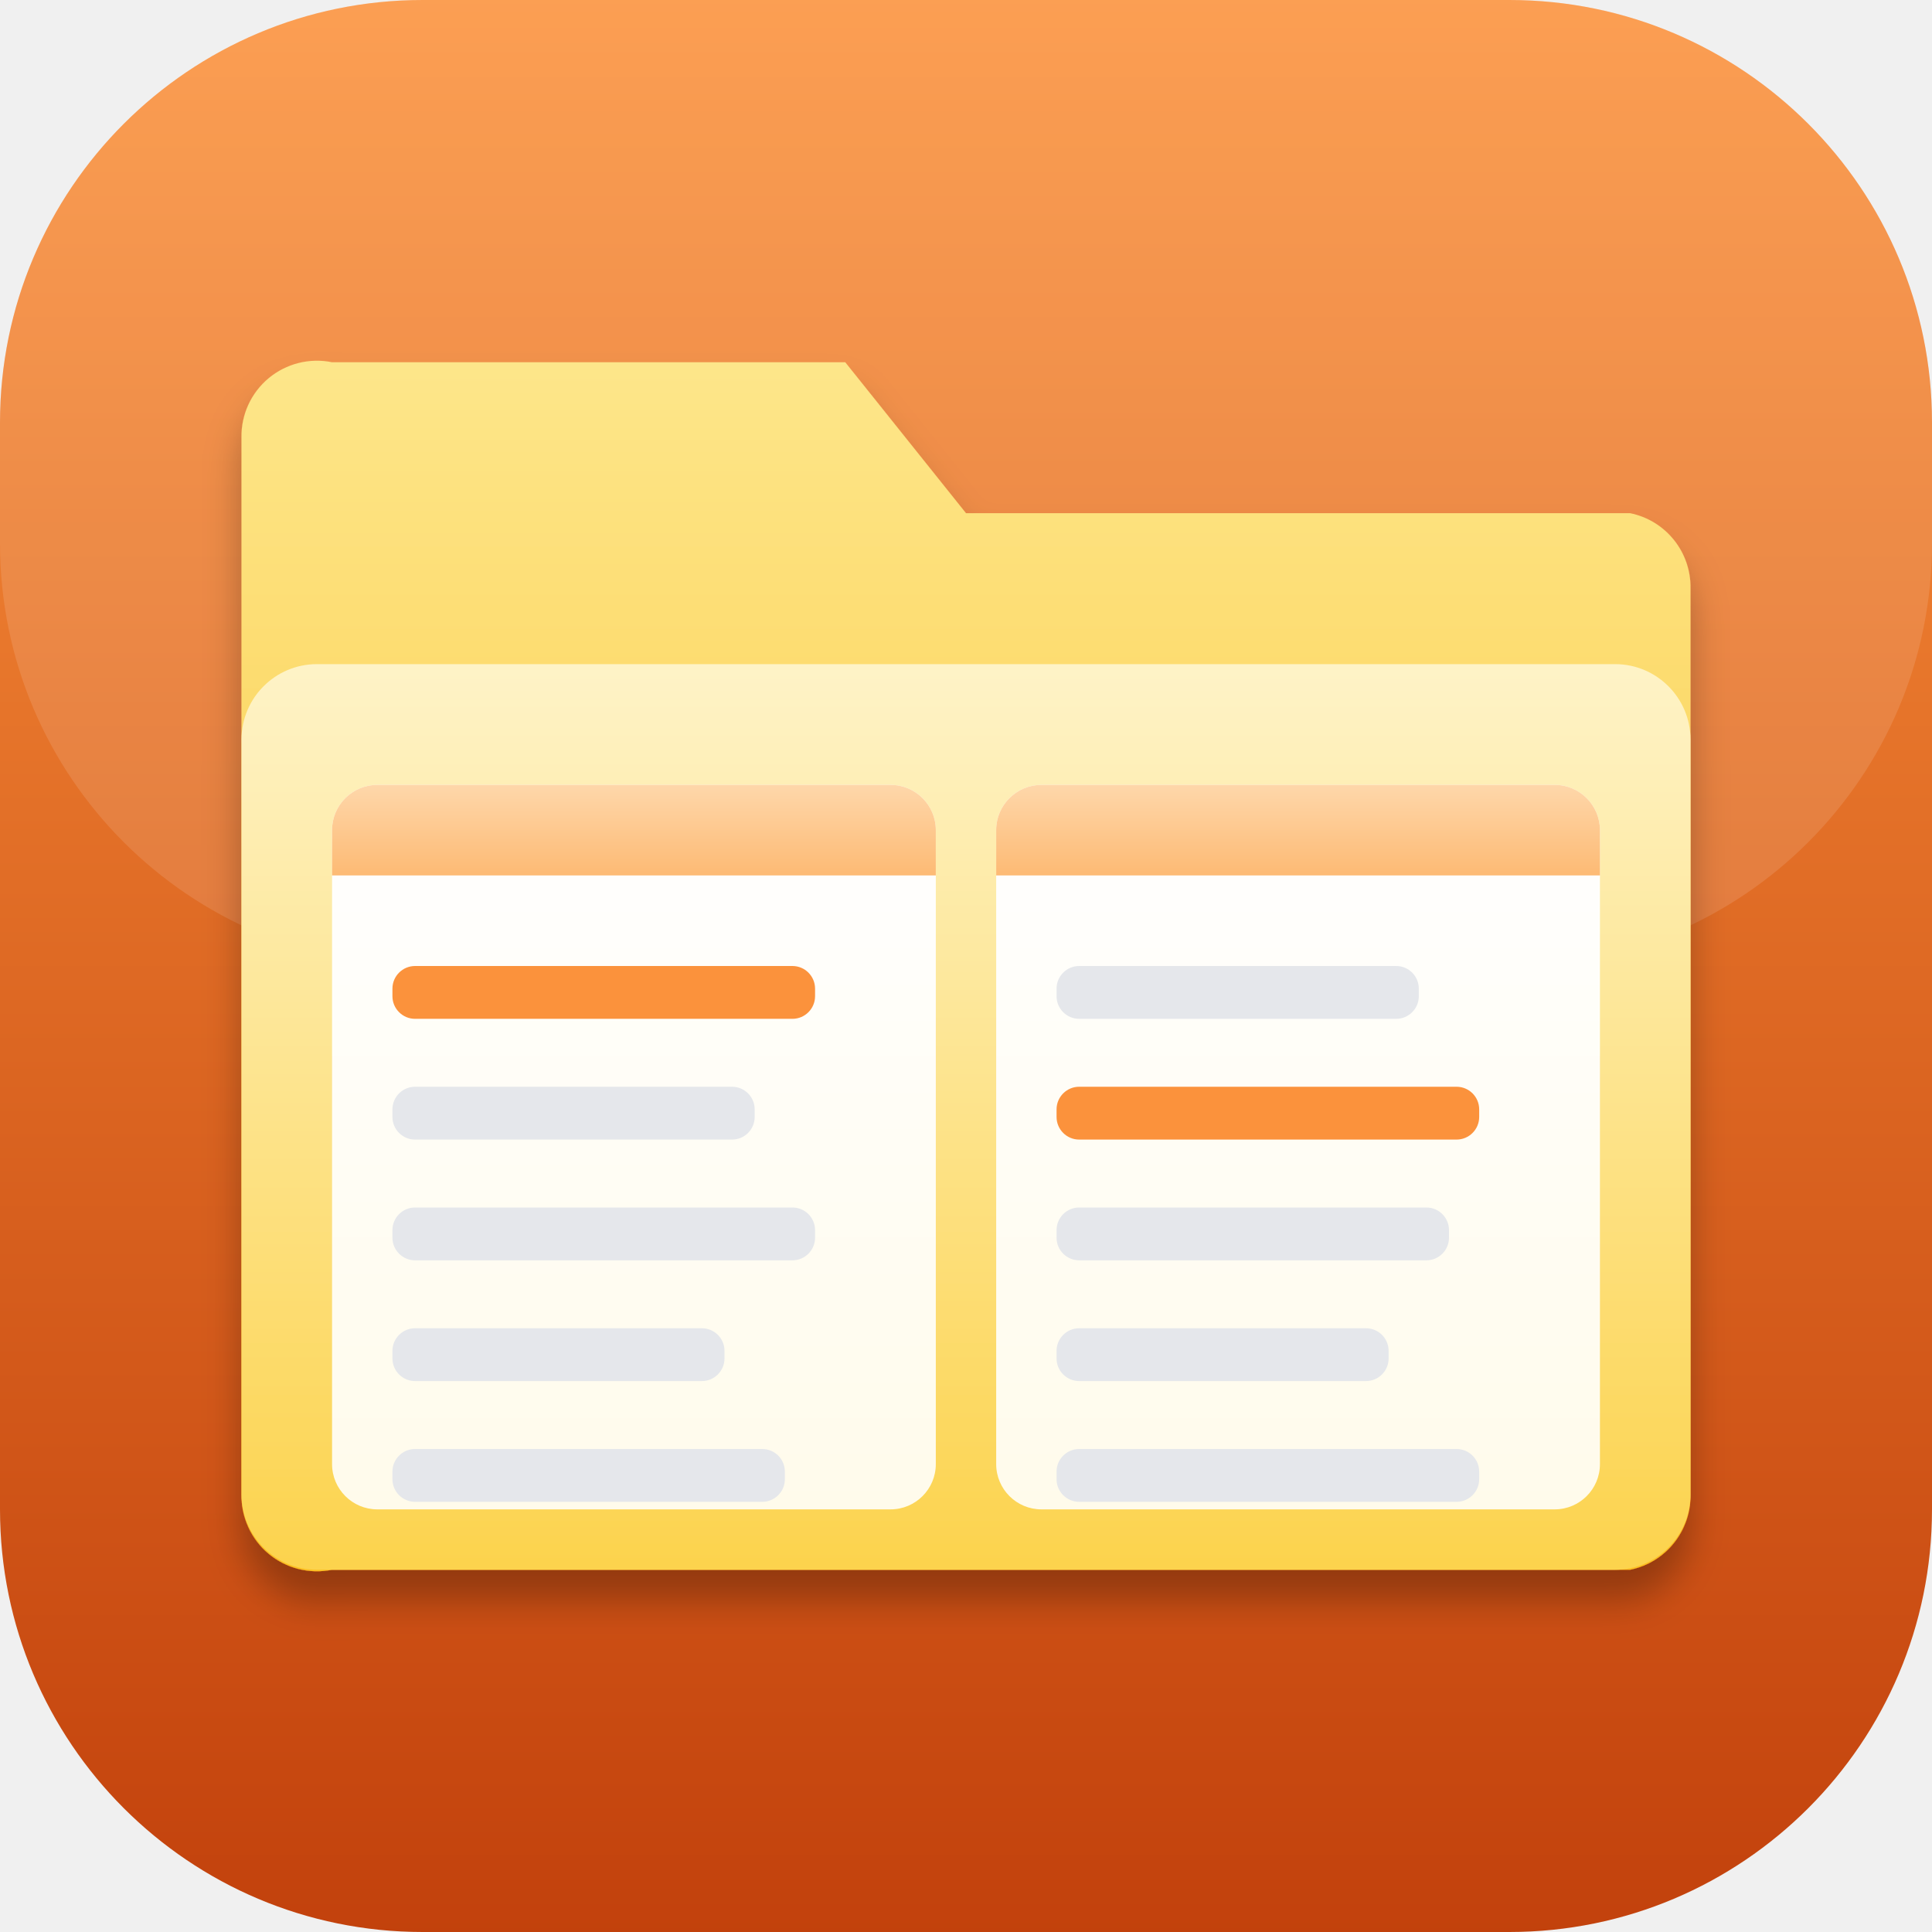
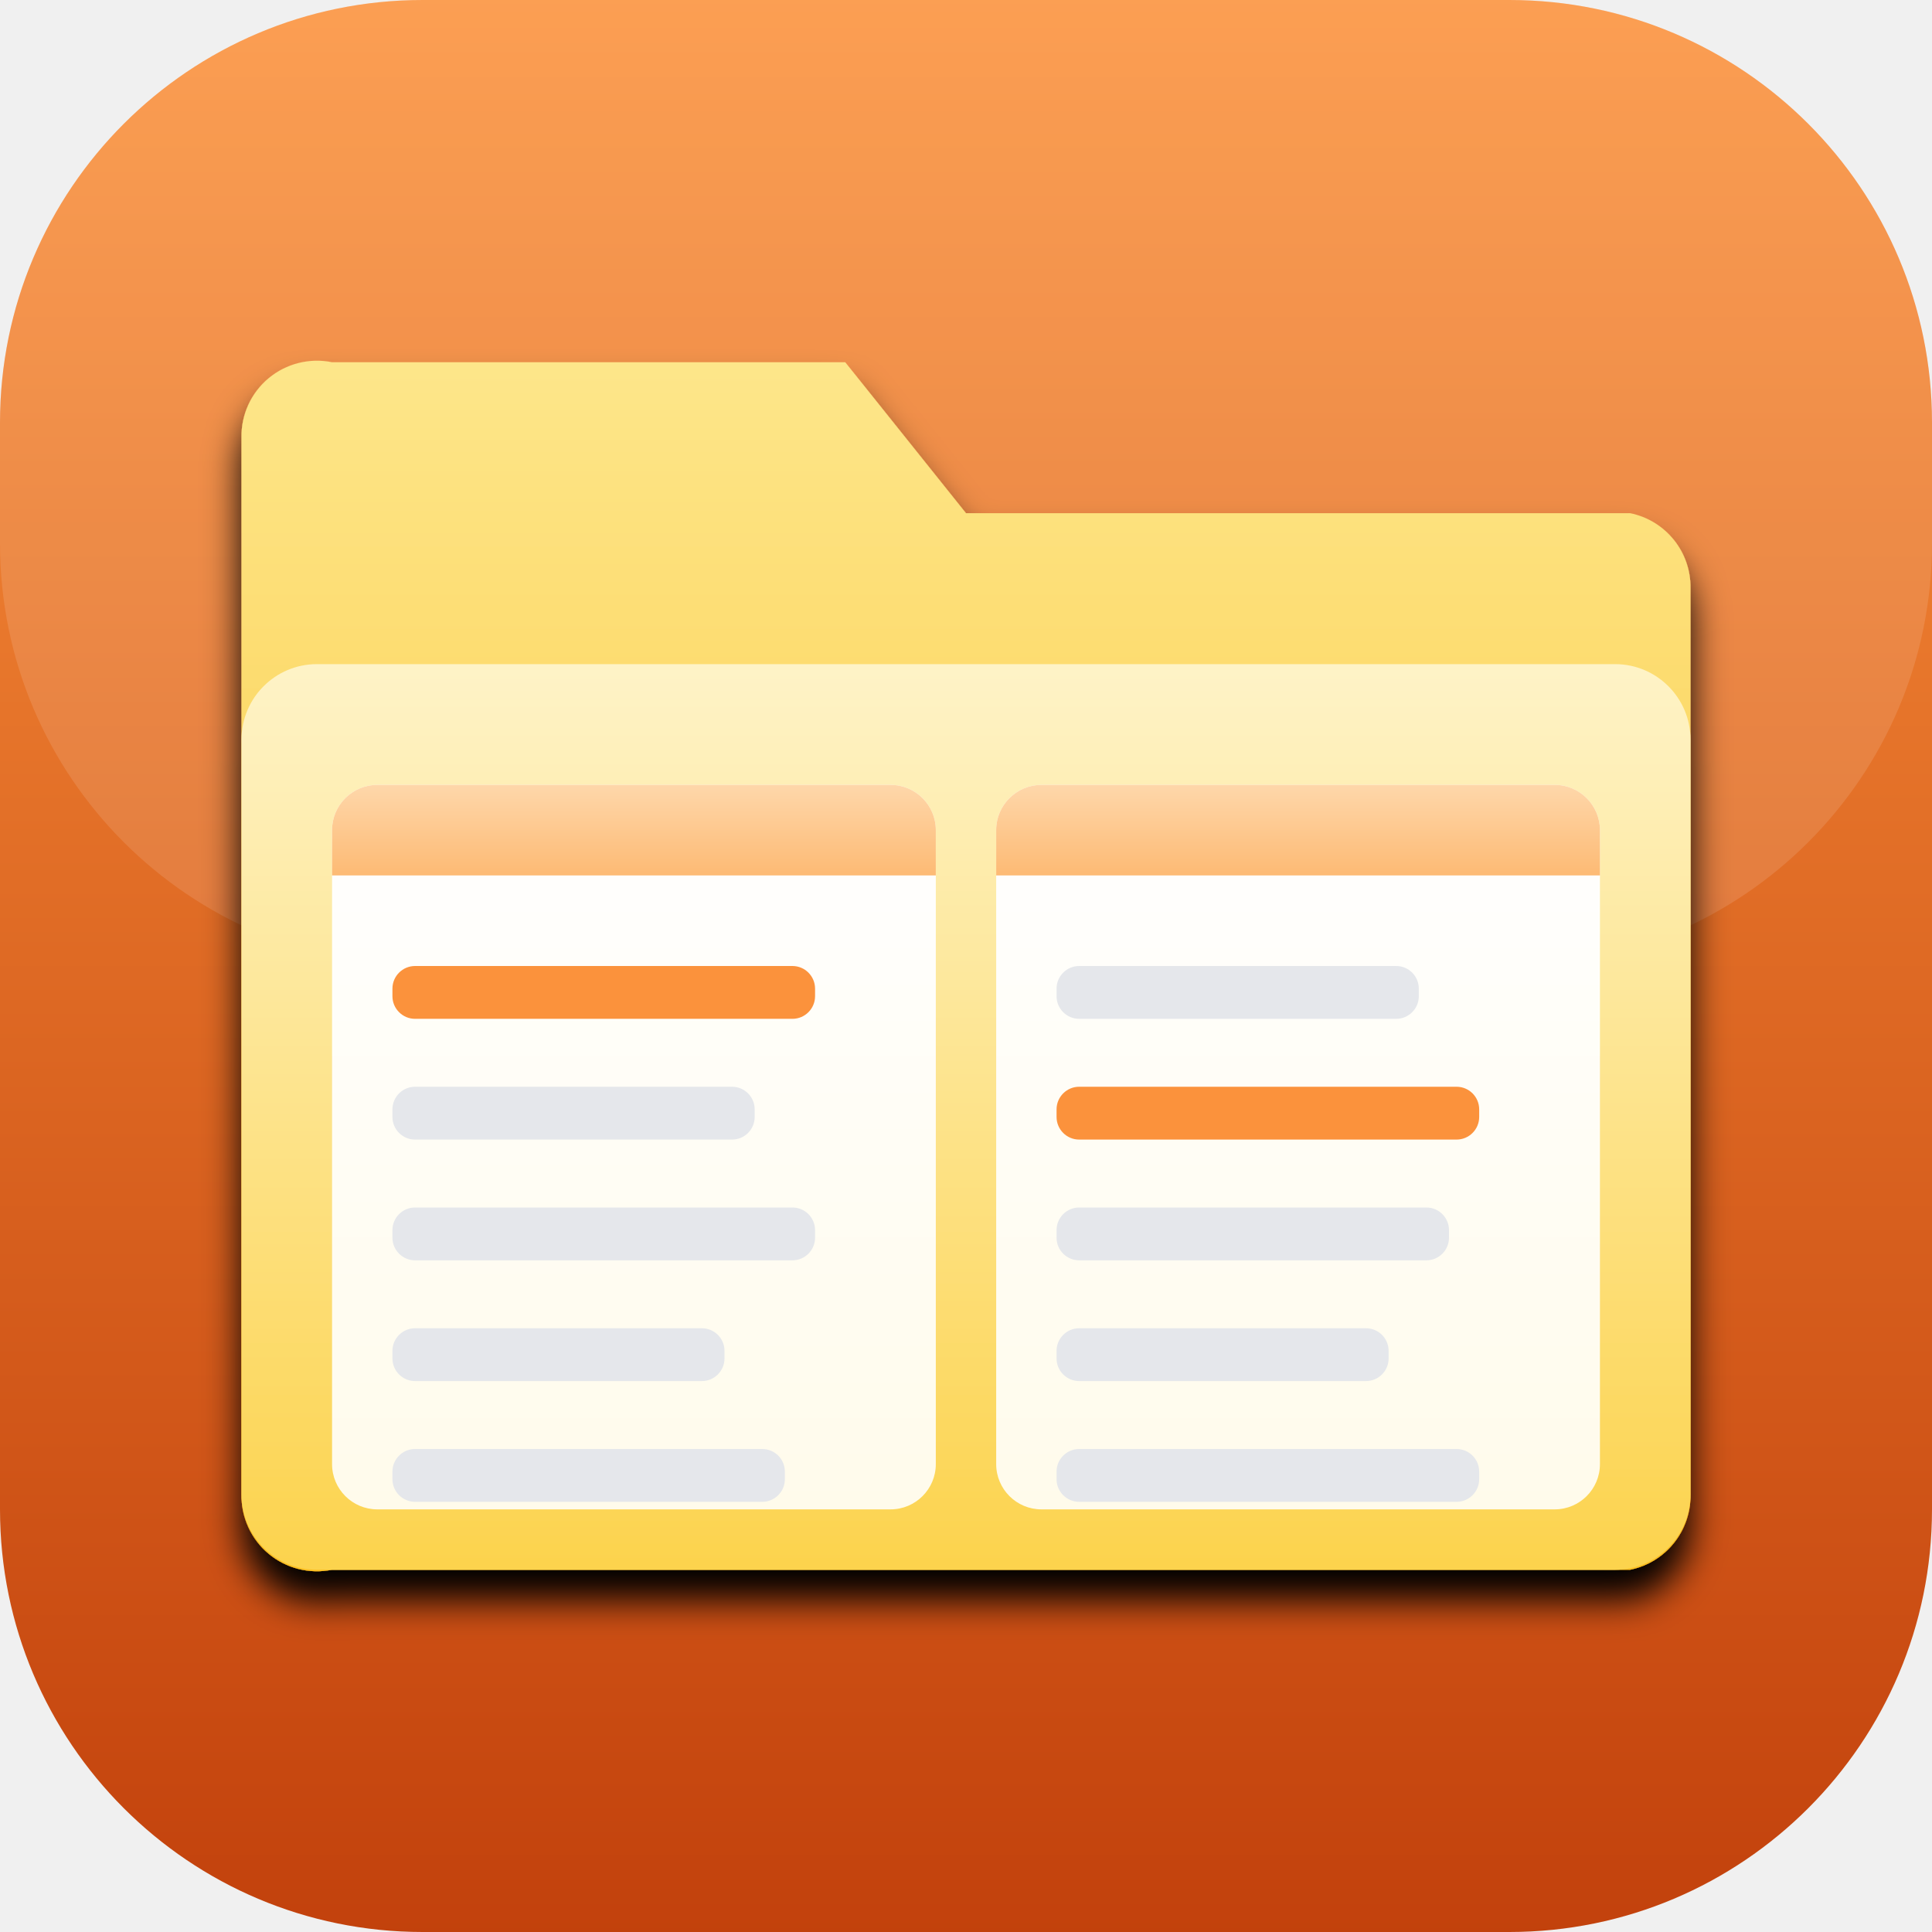
<svg xmlns="http://www.w3.org/2000/svg" width="128" height="128" viewBox="0 0 128 128">
  <defs>
    <linearGradient id="bg13" x1="0" y1="0" x2="0" y2="1">
      <stop offset="0" stop-color="#fb923c" />
      <stop offset="1" stop-color="#c2410c" />
    </linearGradient>
    <linearGradient id="folder13" x1="0" y1="0" x2="0" y2="1">
      <stop offset="0" stop-color="#fef3c7" />
      <stop offset="1" stop-color="#fcd34d" />
    </linearGradient>
    <linearGradient id="folderTab13" x1="0" y1="0" x2="0" y2="1">
      <stop offset="0" stop-color="#fde68a" />
      <stop offset="1" stop-color="#fbbf24" />
    </linearGradient>
    <linearGradient id="panel13" x1="0" y1="0" x2="0" y2="1">
      <stop offset="0" stop-color="#ffffff" />
      <stop offset="1" stop-color="#fffbeb" />
    </linearGradient>
    <linearGradient id="header13" x1="0" y1="0" x2="0" y2="1">
      <stop offset="0" stop-color="#fed7aa" />
      <stop offset="1" stop-color="#fdba74" />
    </linearGradient>
    <filter id="folderShadow13" x="-5%" y="-5%" width="110%" height="115%">
-       <feGaussianBlur in="SourceAlpha" stdDeviation="1.2" />
-       <feOffset dx="0" dy="2" />
-       <feComponentTransfer>
-         <feFuncA type="linear" slope="0.28" />
-       </feComponentTransfer>
+       <feGaussianBlur in="SourceAlpha" stdDeviation="1.2" result="blur" />
+       <feOffset dx="0" dy="2" result="offsetBlur" />
      <feMerge>
-         <feMergeNode />
+         <feMergeNode in="offsetBlur" />
        <feMergeNode in="SourceGraphic" />
      </feMerge>
    </filter>
  </defs>
  <rect x="0" y="0" width="128" height="128" rx="28" ry="28" fill="url(#bg13)" />
  <rect x="0" y="0" width="128" height="64" rx="28" ry="28" fill="#ffffff" opacity="0.12" />
  <g filter="url(#folderShadow13)">
    <path d="M 22 24 H 56 L 64 34 H 108 A 5 5 0 0 1 112 39 V 99 A 5 5 0 0 1 108 104 H 22 A 5 5 0 0 1 16 99 V 29 A 5 5 0 0 1 22 24 Z" fill="url(#folderTab13)" />
    <rect x="16" y="44" width="96" height="60" rx="5" ry="5" fill="url(#folder13)" />
  </g>
  <rect x="22" y="52" width="40" height="48" rx="3" ry="3" fill="url(#panel13)" />
  <path d="M 25 52 H 59 A 3 3 0 0 1 62 55 V 58 H 22 V 55 A 3 3 0 0 1 25 52 Z" fill="url(#header13)" />
  <rect x="26" y="64" width="28" height="3.5" rx="1.5" fill="#fb923c" />
  <rect x="26" y="72" width="24" height="3.5" rx="1.5" fill="#e5e7eb" />
  <rect x="26" y="80" width="28" height="3.5" rx="1.5" fill="#e5e7eb" />
  <rect x="26" y="88" width="22" height="3.5" rx="1.5" fill="#e5e7eb" />
  <rect x="26" y="96" width="26" height="3.5" rx="1.5" fill="#e5e7eb" />
  <rect x="66" y="52" width="40" height="48" rx="3" ry="3" fill="url(#panel13)" />
  <path d="M 69 52 H 103 A 3 3 0 0 1 106 55 V 58 H 66 V 55 A 3 3 0 0 1 69 52 Z" fill="url(#header13)" />
  <rect x="70" y="64" width="24" height="3.5" rx="1.5" fill="#e5e7eb" />
  <rect x="70" y="72" width="28" height="3.5" rx="1.5" fill="#fb923c" />
  <rect x="70" y="80" width="26" height="3.5" rx="1.5" fill="#e5e7eb" />
  <rect x="70" y="88" width="22" height="3.5" rx="1.5" fill="#e5e7eb" />
  <rect x="70" y="96" width="28" height="3.5" rx="1.5" fill="#e5e7eb" />
</svg>
